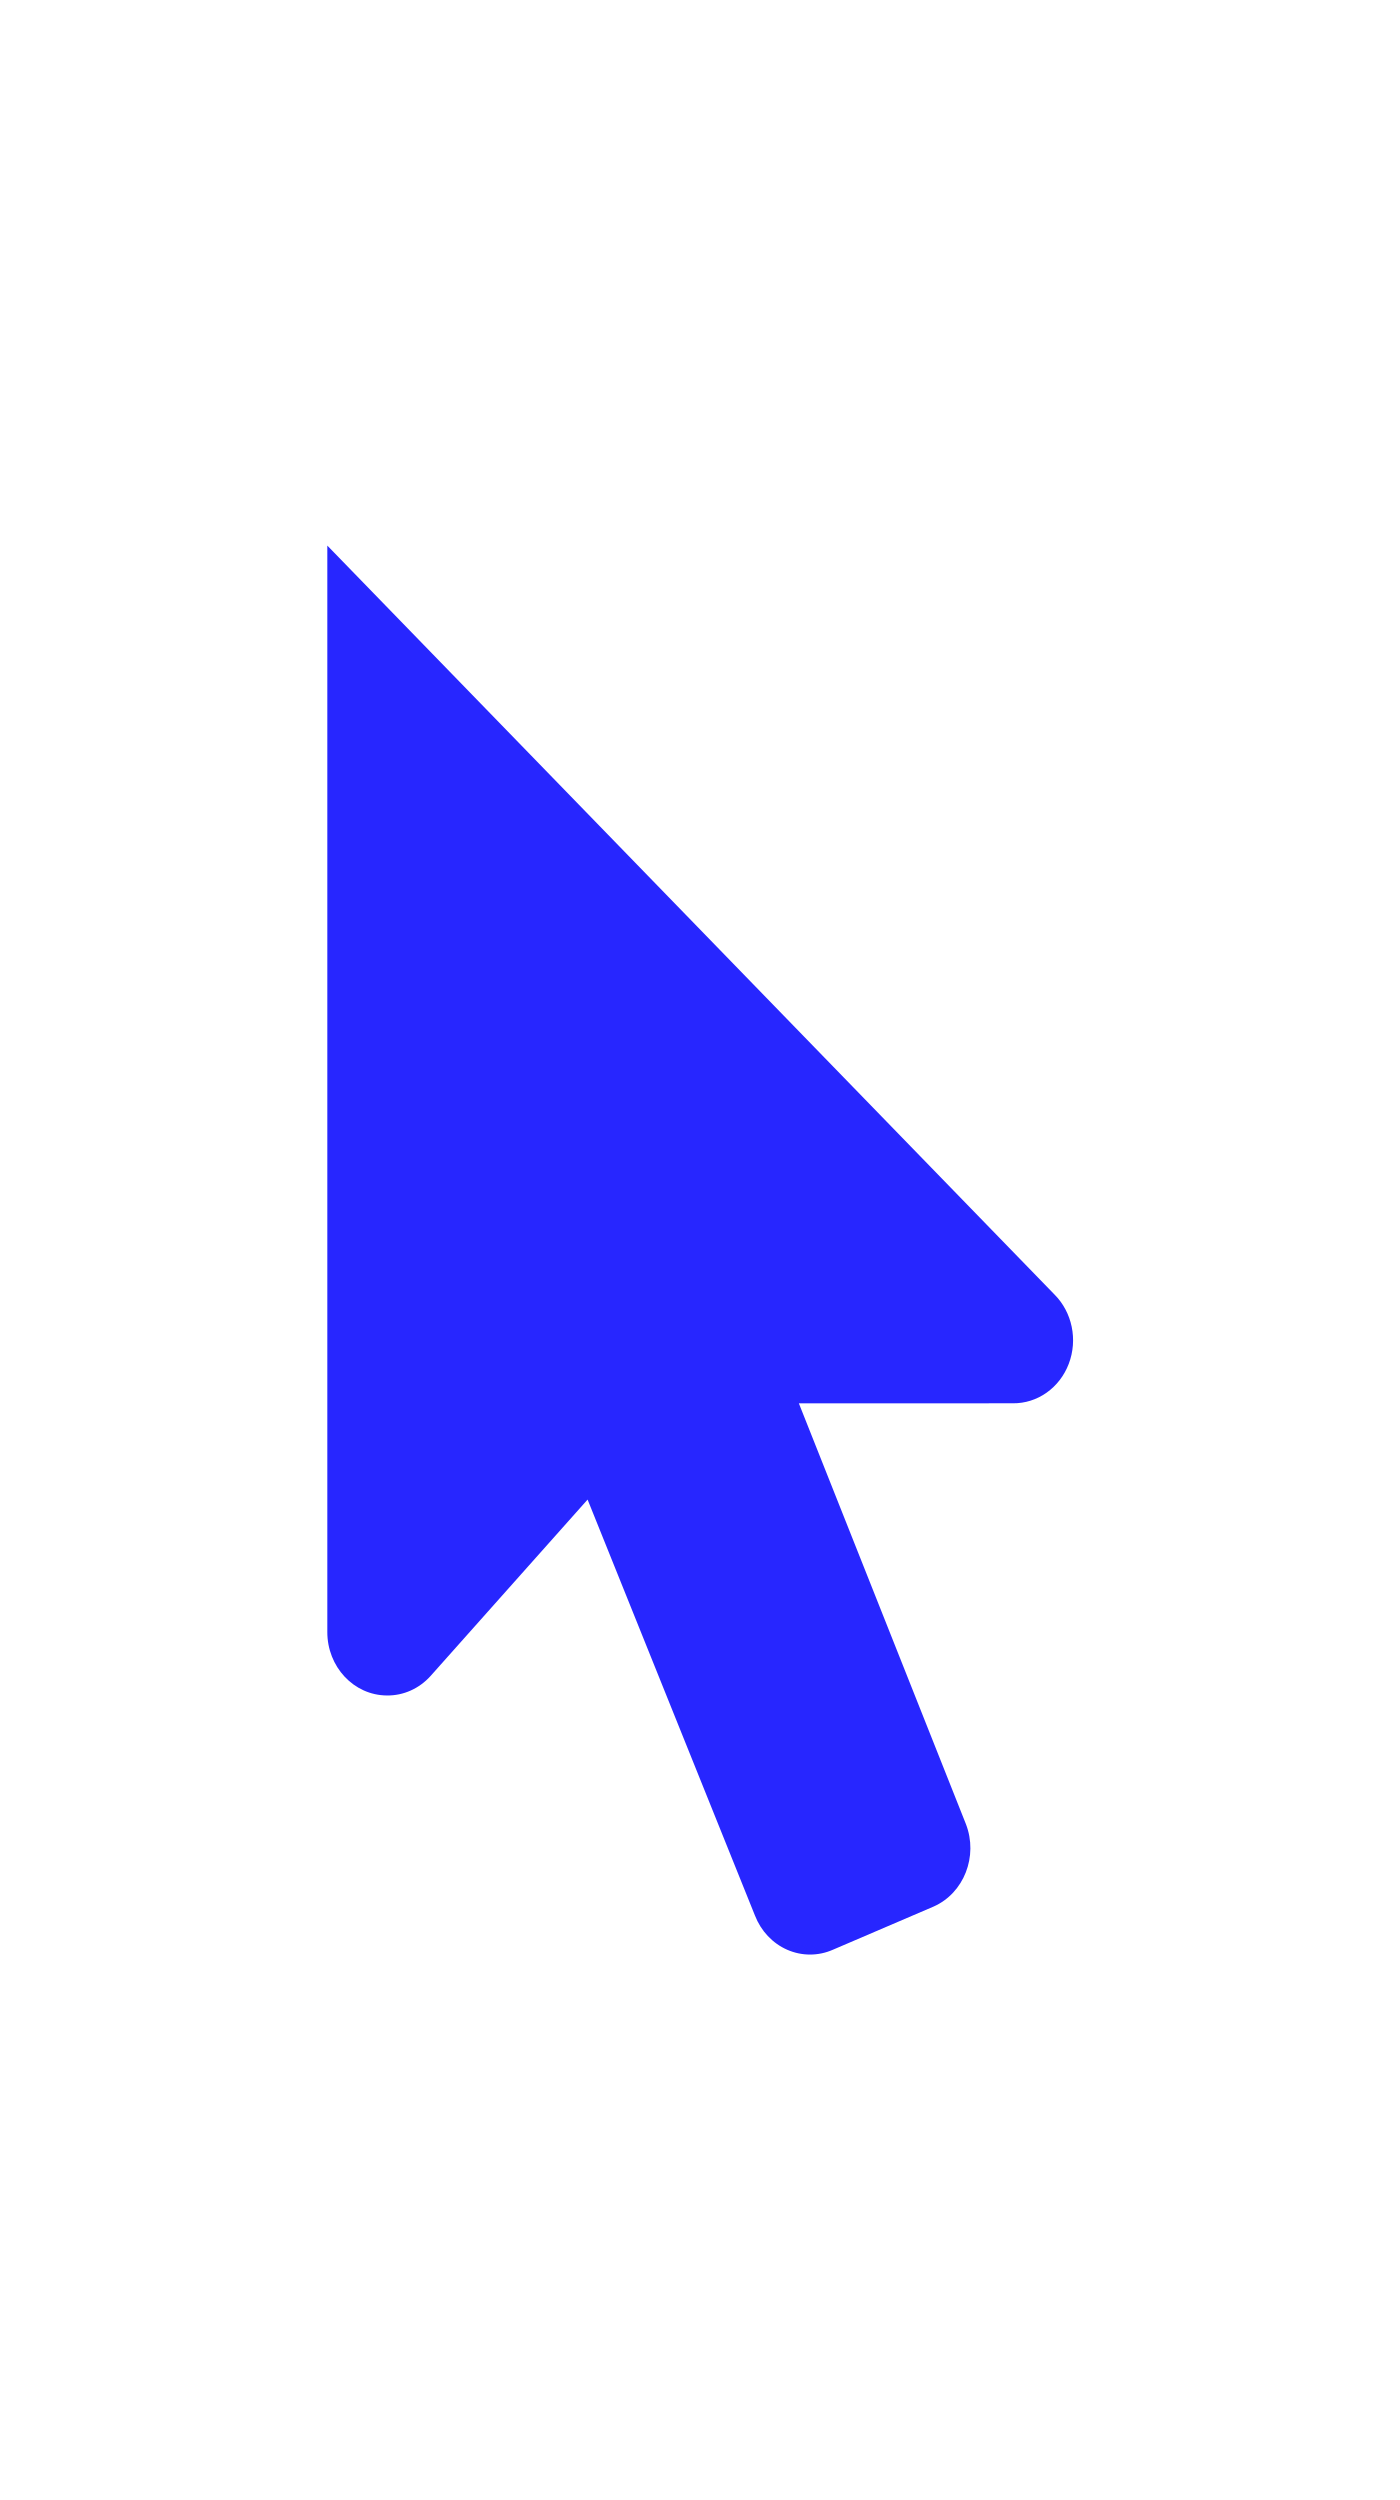
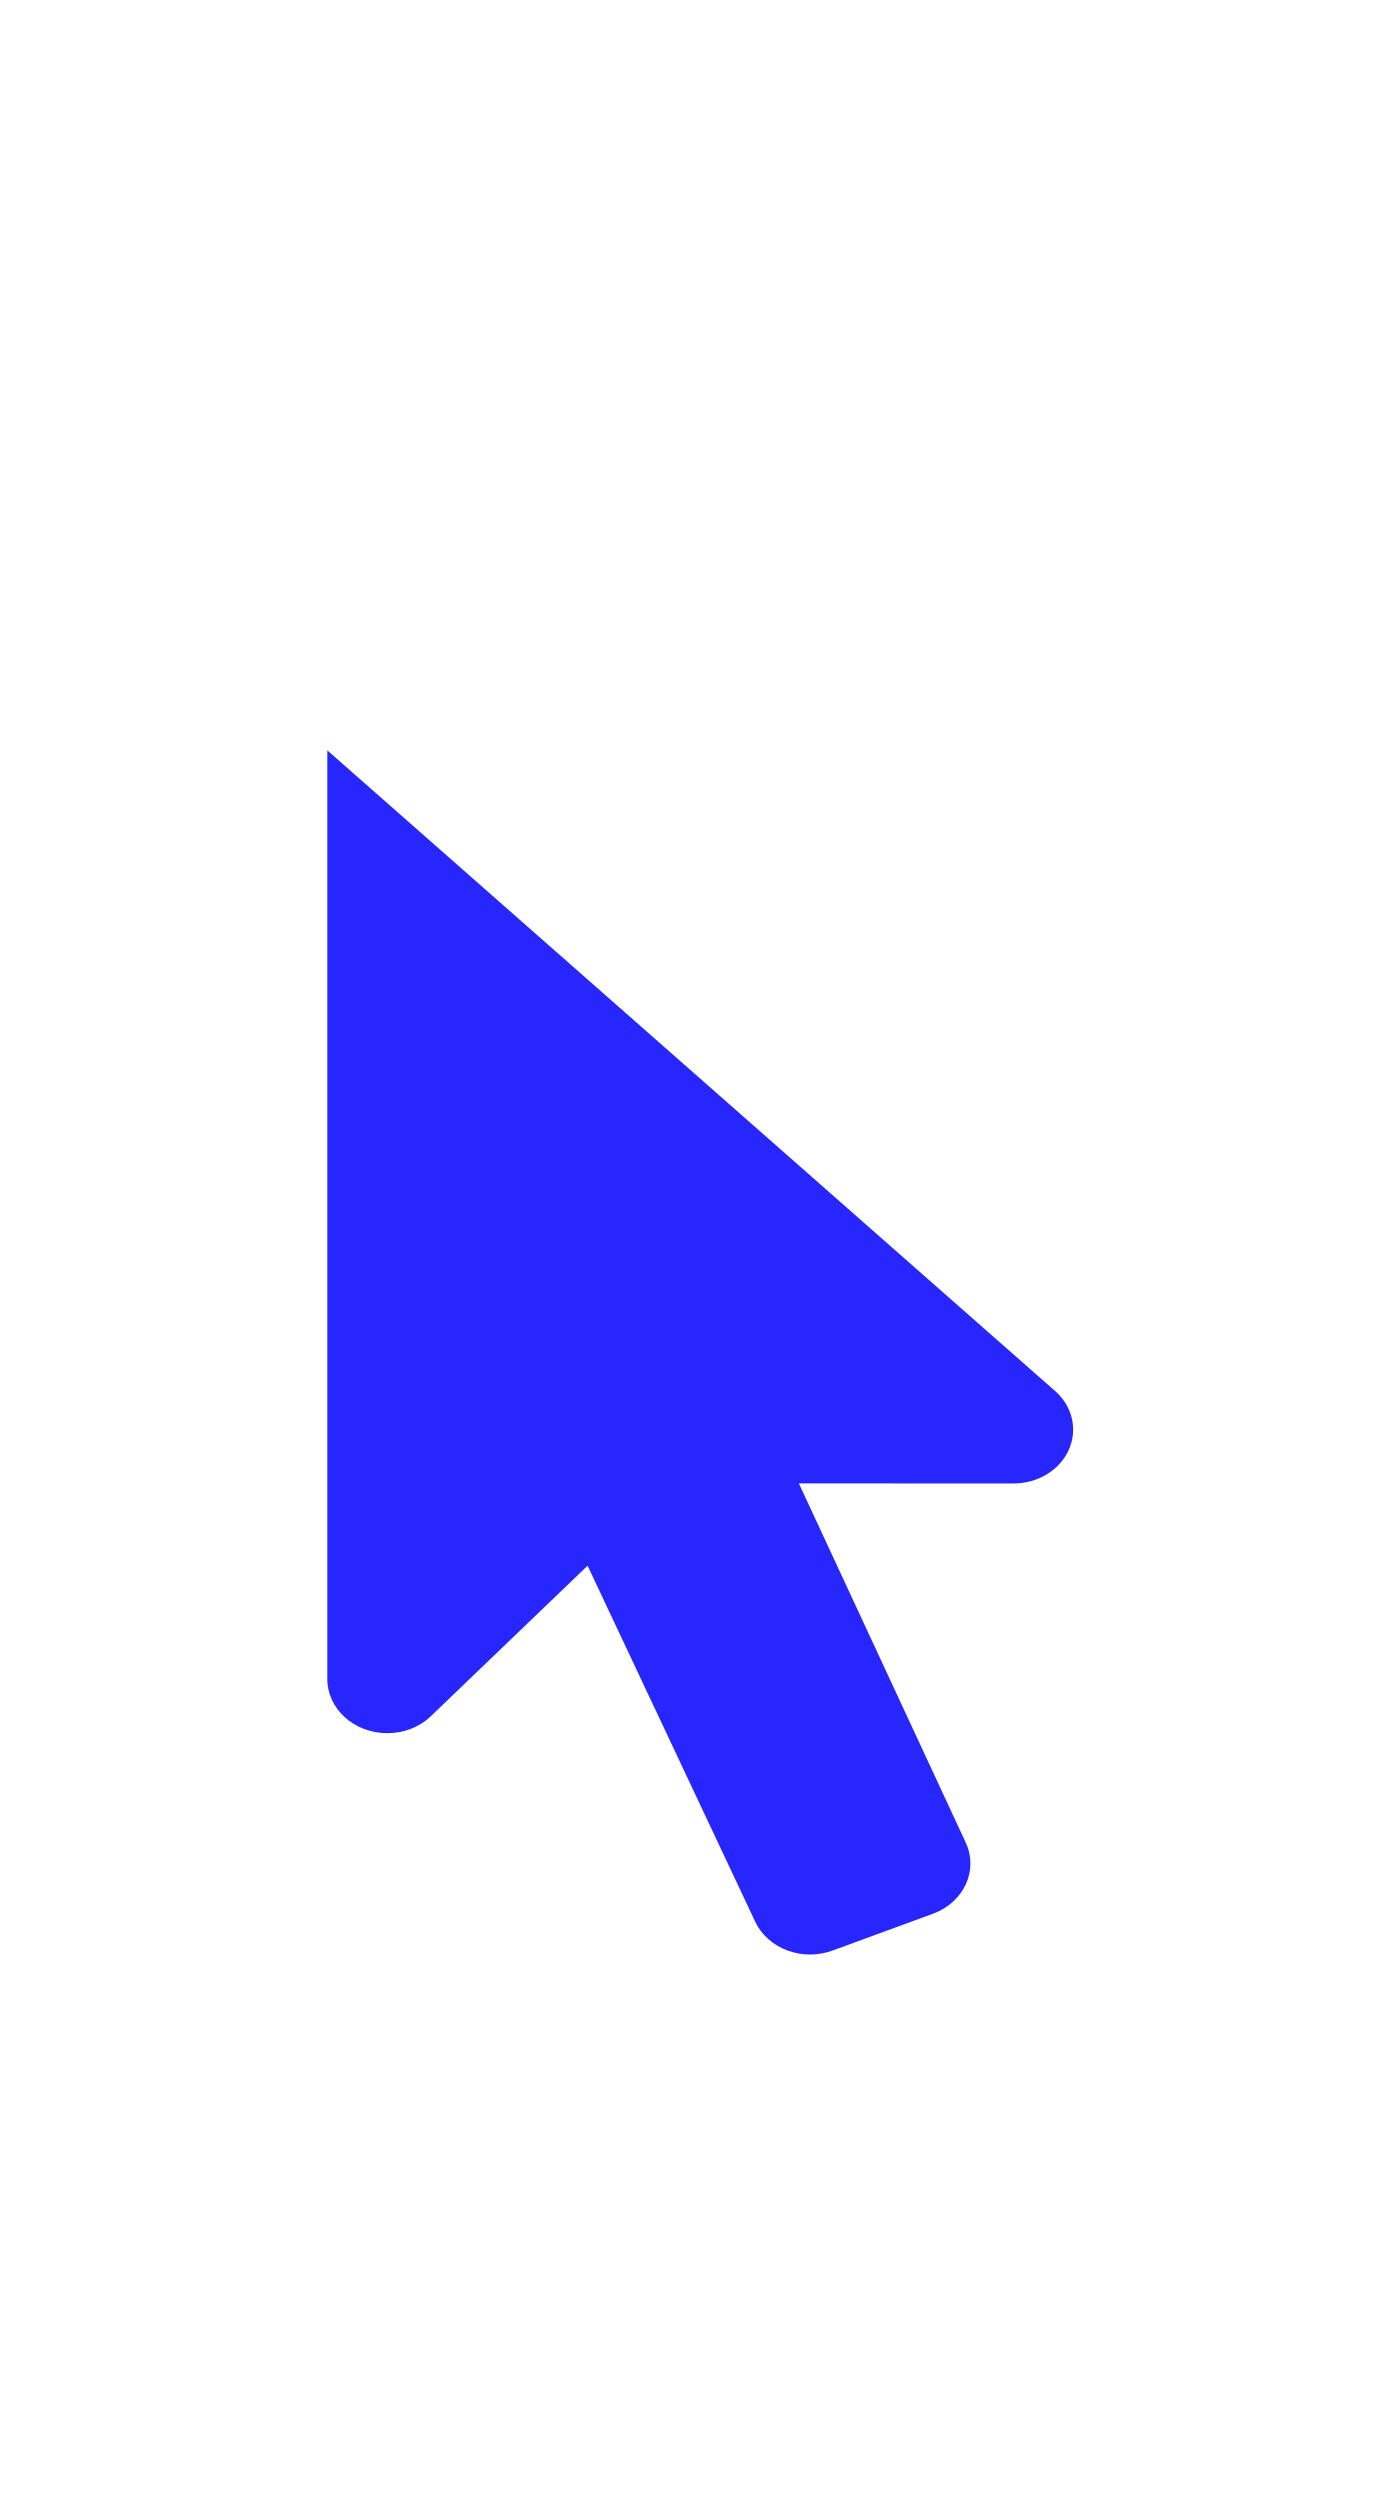
<svg xmlns="http://www.w3.org/2000/svg" id="Layer_1" data-name="Layer 1" viewBox="0 0 23.03 41.13" version="1.1">
  <defs id="defs13">
    <style id="style11">.cls-1{fill:#2726ff;}</style>
  </defs>
-   <path class="cls-1" d="m 16.664,23.087 a 0.98,1.037 0 0 0 0.682,-1.792 L 5.385,8.976 V 26.846 a 0.985,1.043 0 0 0 0.98,1.048 0.974,1.031 0 0 0 0.719,-0.321 l 2.583,-2.902 2.753,6.842 a 0.98,1.037 0 0 0 1.283,0.564 v 0 l 1.656,-0.71 a 0.985,1.043 0 0 0 0.532,-1.358 v 0 l -2.748,-6.921 z" id="path15" style="stroke-width:0.548" />
+   <path class="cls-1" d="m 16.664,24.406 a 0.98,0.886 0 0 0 0.682,-1.532 L 5.385,12.345 v 15.273 a 0.985,0.891 0 0 0 0.98,0.896 0.974,0.881 0 0 0 0.719,-0.275 l 2.583,-2.48 2.753,5.847 a 0.98,0.886 0 0 0 1.283,0.482 v 0 l 1.656,-0.607 a 0.985,0.891 0 0 0 0.532,-1.161 v 0 l -2.748,-5.915 z" id="path15" style="stroke-width:0.506" />
</svg>
